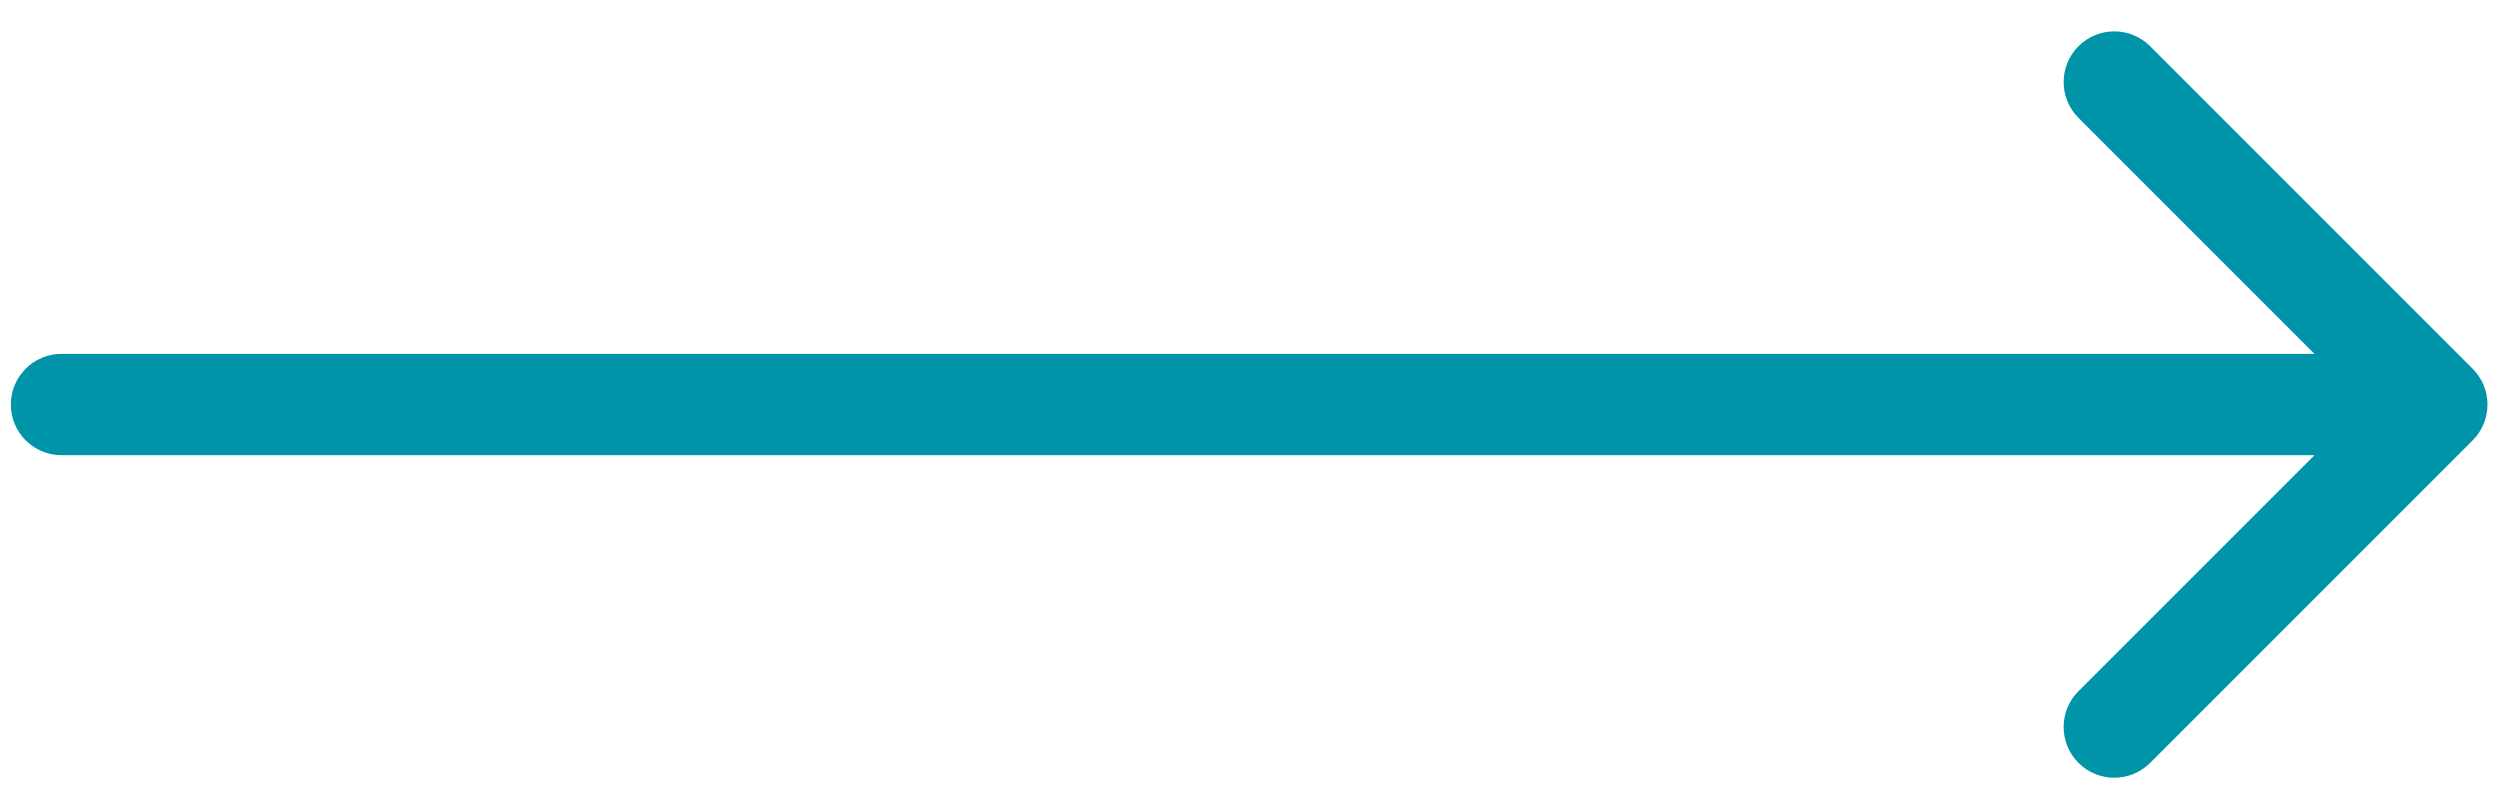
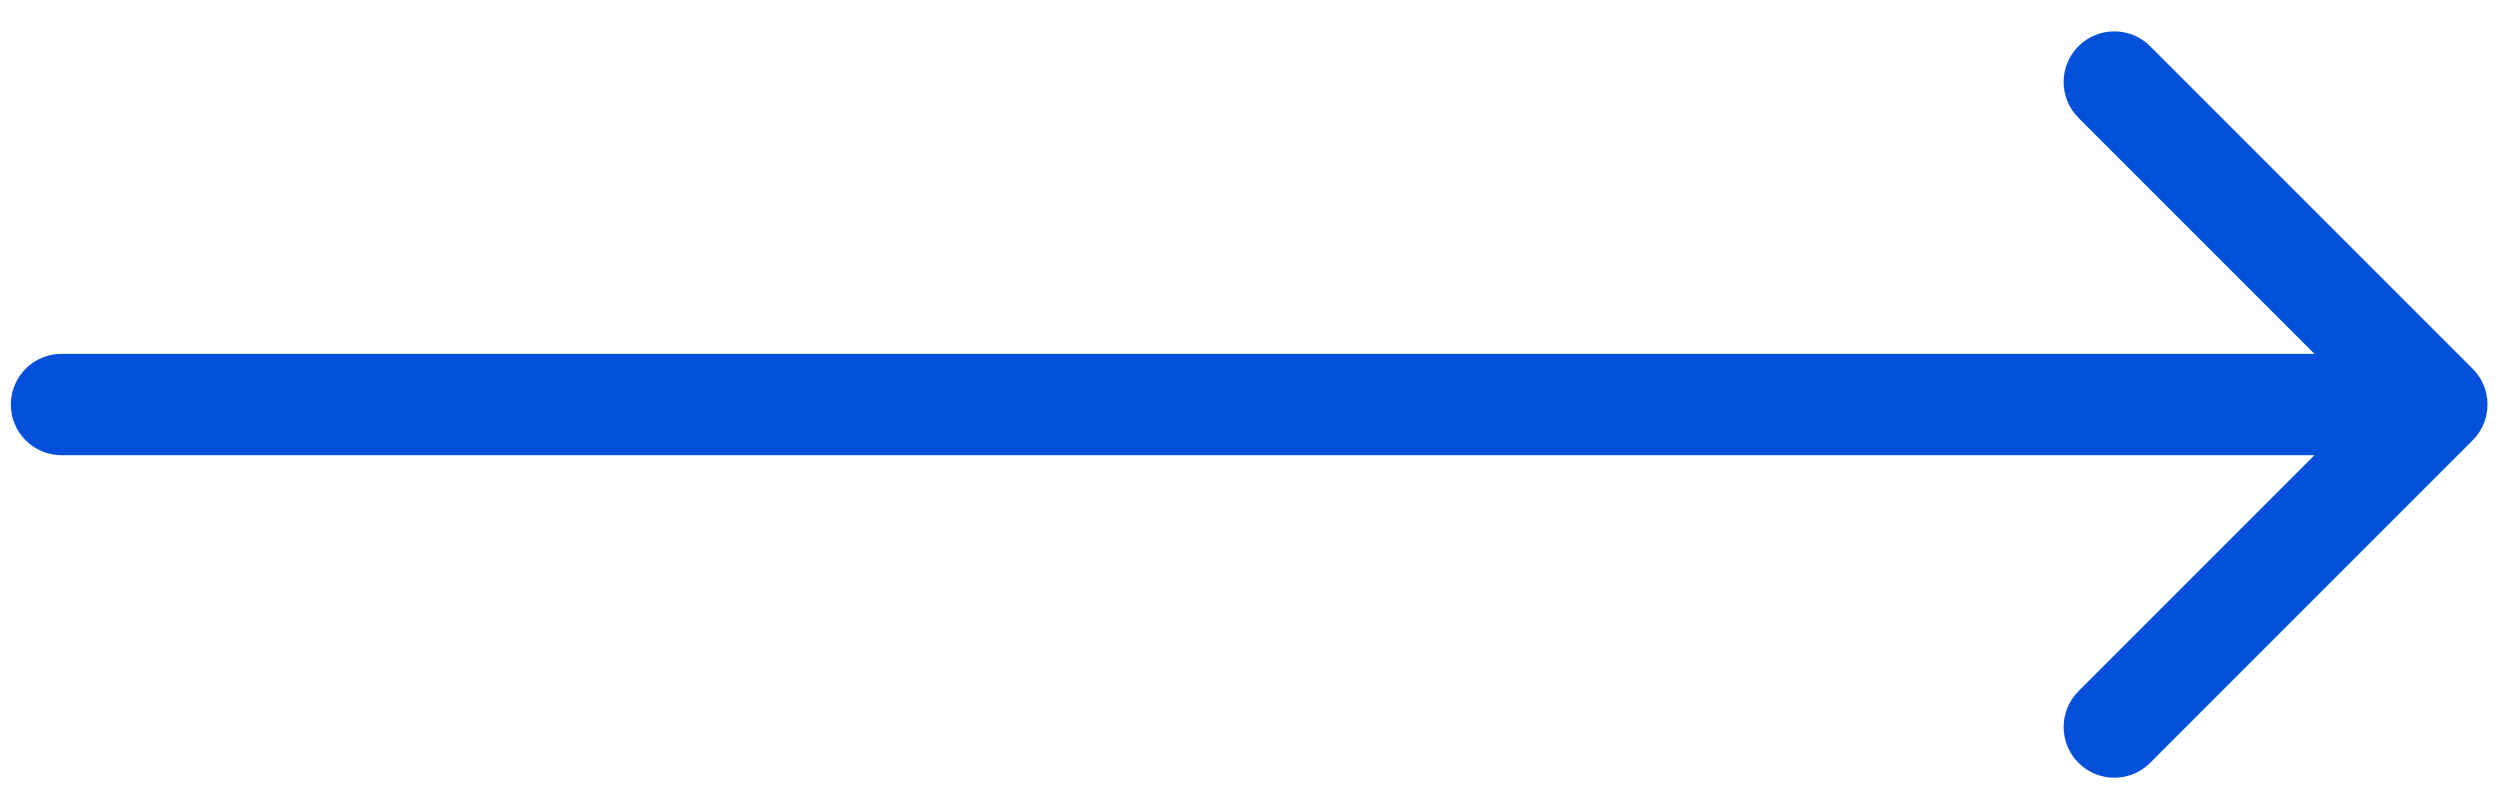
<svg xmlns="http://www.w3.org/2000/svg" width="74" height="24" viewBox="0 0 74 24" fill="none">
-   <path d="M1.821 10.474C0.993 10.474 0.321 11.146 0.321 11.974C0.321 12.803 0.993 13.474 1.821 13.474V10.474ZM73.19 13.035C73.776 12.449 73.776 11.499 73.19 10.914L63.644 1.368C63.058 0.782 62.109 0.782 61.523 1.368C60.937 1.953 60.937 2.903 61.523 3.489L70.008 11.974L61.523 20.459C60.937 21.045 60.937 21.995 61.523 22.581C62.109 23.167 63.058 23.167 63.644 22.581L73.19 13.035ZM1.821 13.474H72.129V10.474H1.821V13.474Z" fill="#0094A8" />
+   <path d="M1.821 10.474C0.993 10.474 0.321 11.146 0.321 11.974C0.321 12.803 0.993 13.474 1.821 13.474V10.474ZM73.19 13.035C73.776 12.449 73.776 11.499 73.19 10.914L63.644 1.368C63.058 0.782 62.109 0.782 61.523 1.368C60.937 1.953 60.937 2.903 61.523 3.489L70.008 11.974L61.523 20.459C60.937 21.045 60.937 21.995 61.523 22.581C62.109 23.167 63.058 23.167 63.644 22.581L73.19 13.035ZM1.821 13.474H72.129V10.474H1.821V13.474Z" fill="#0450DB" />
</svg>
